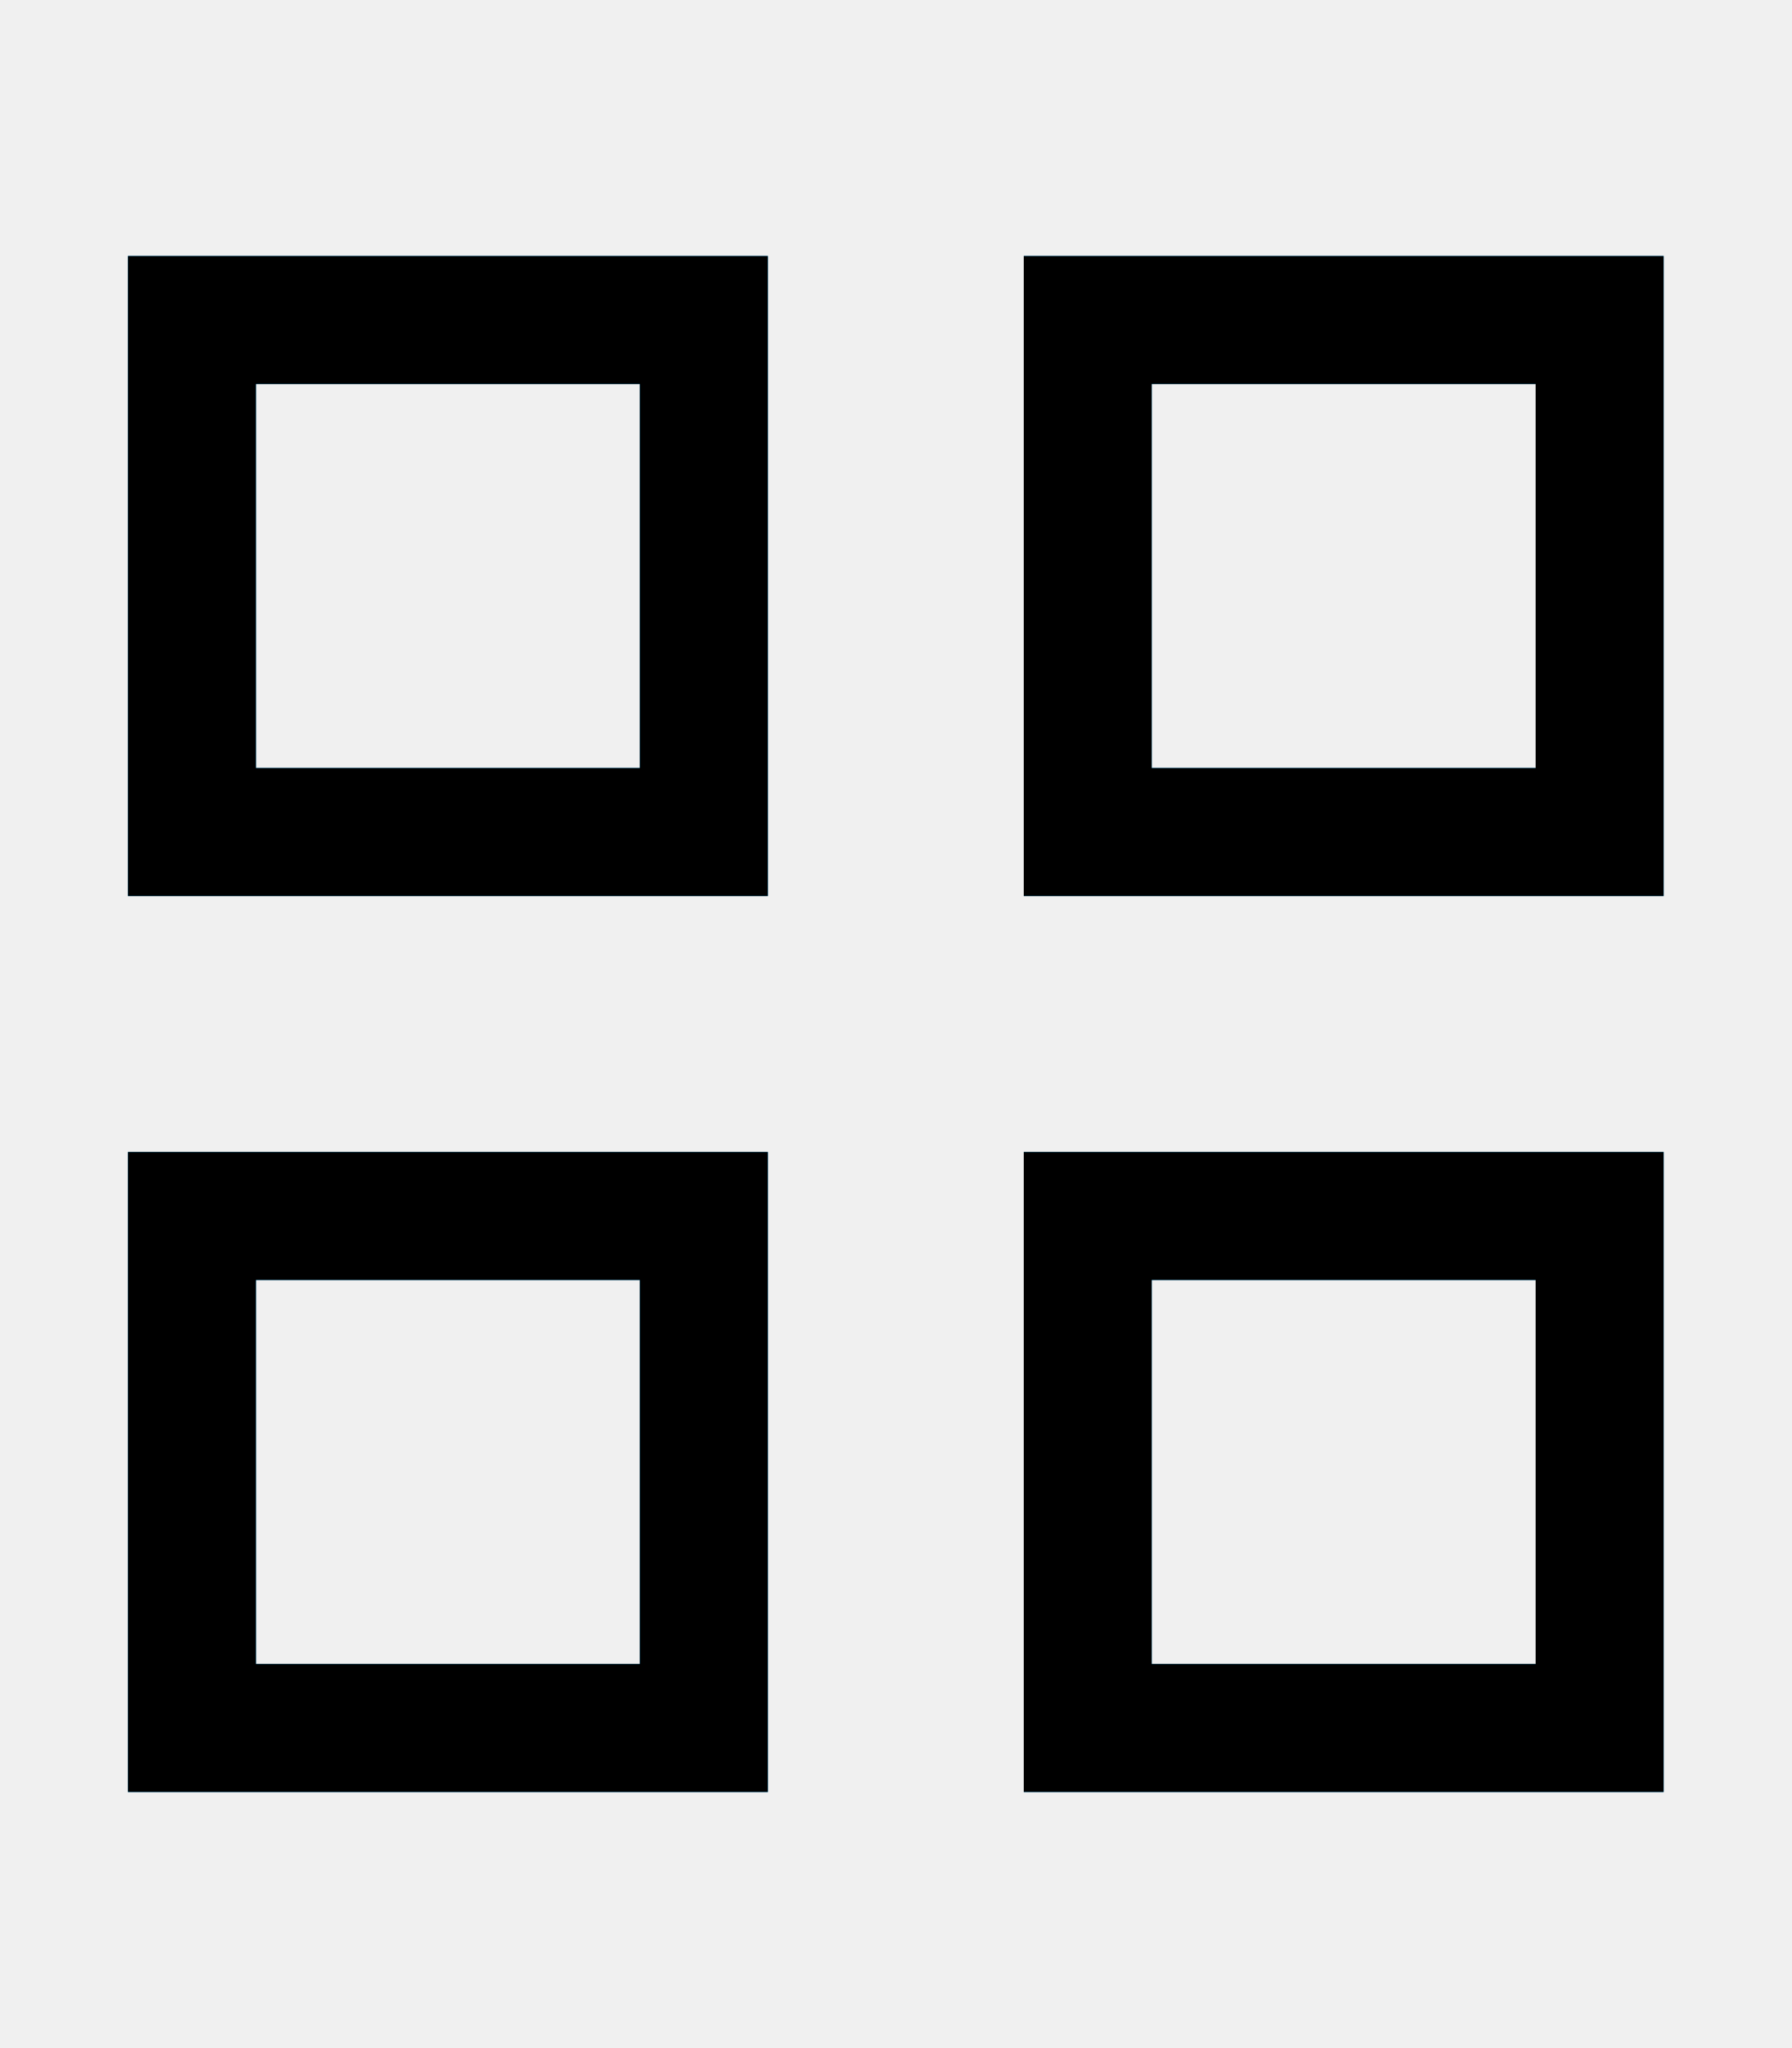
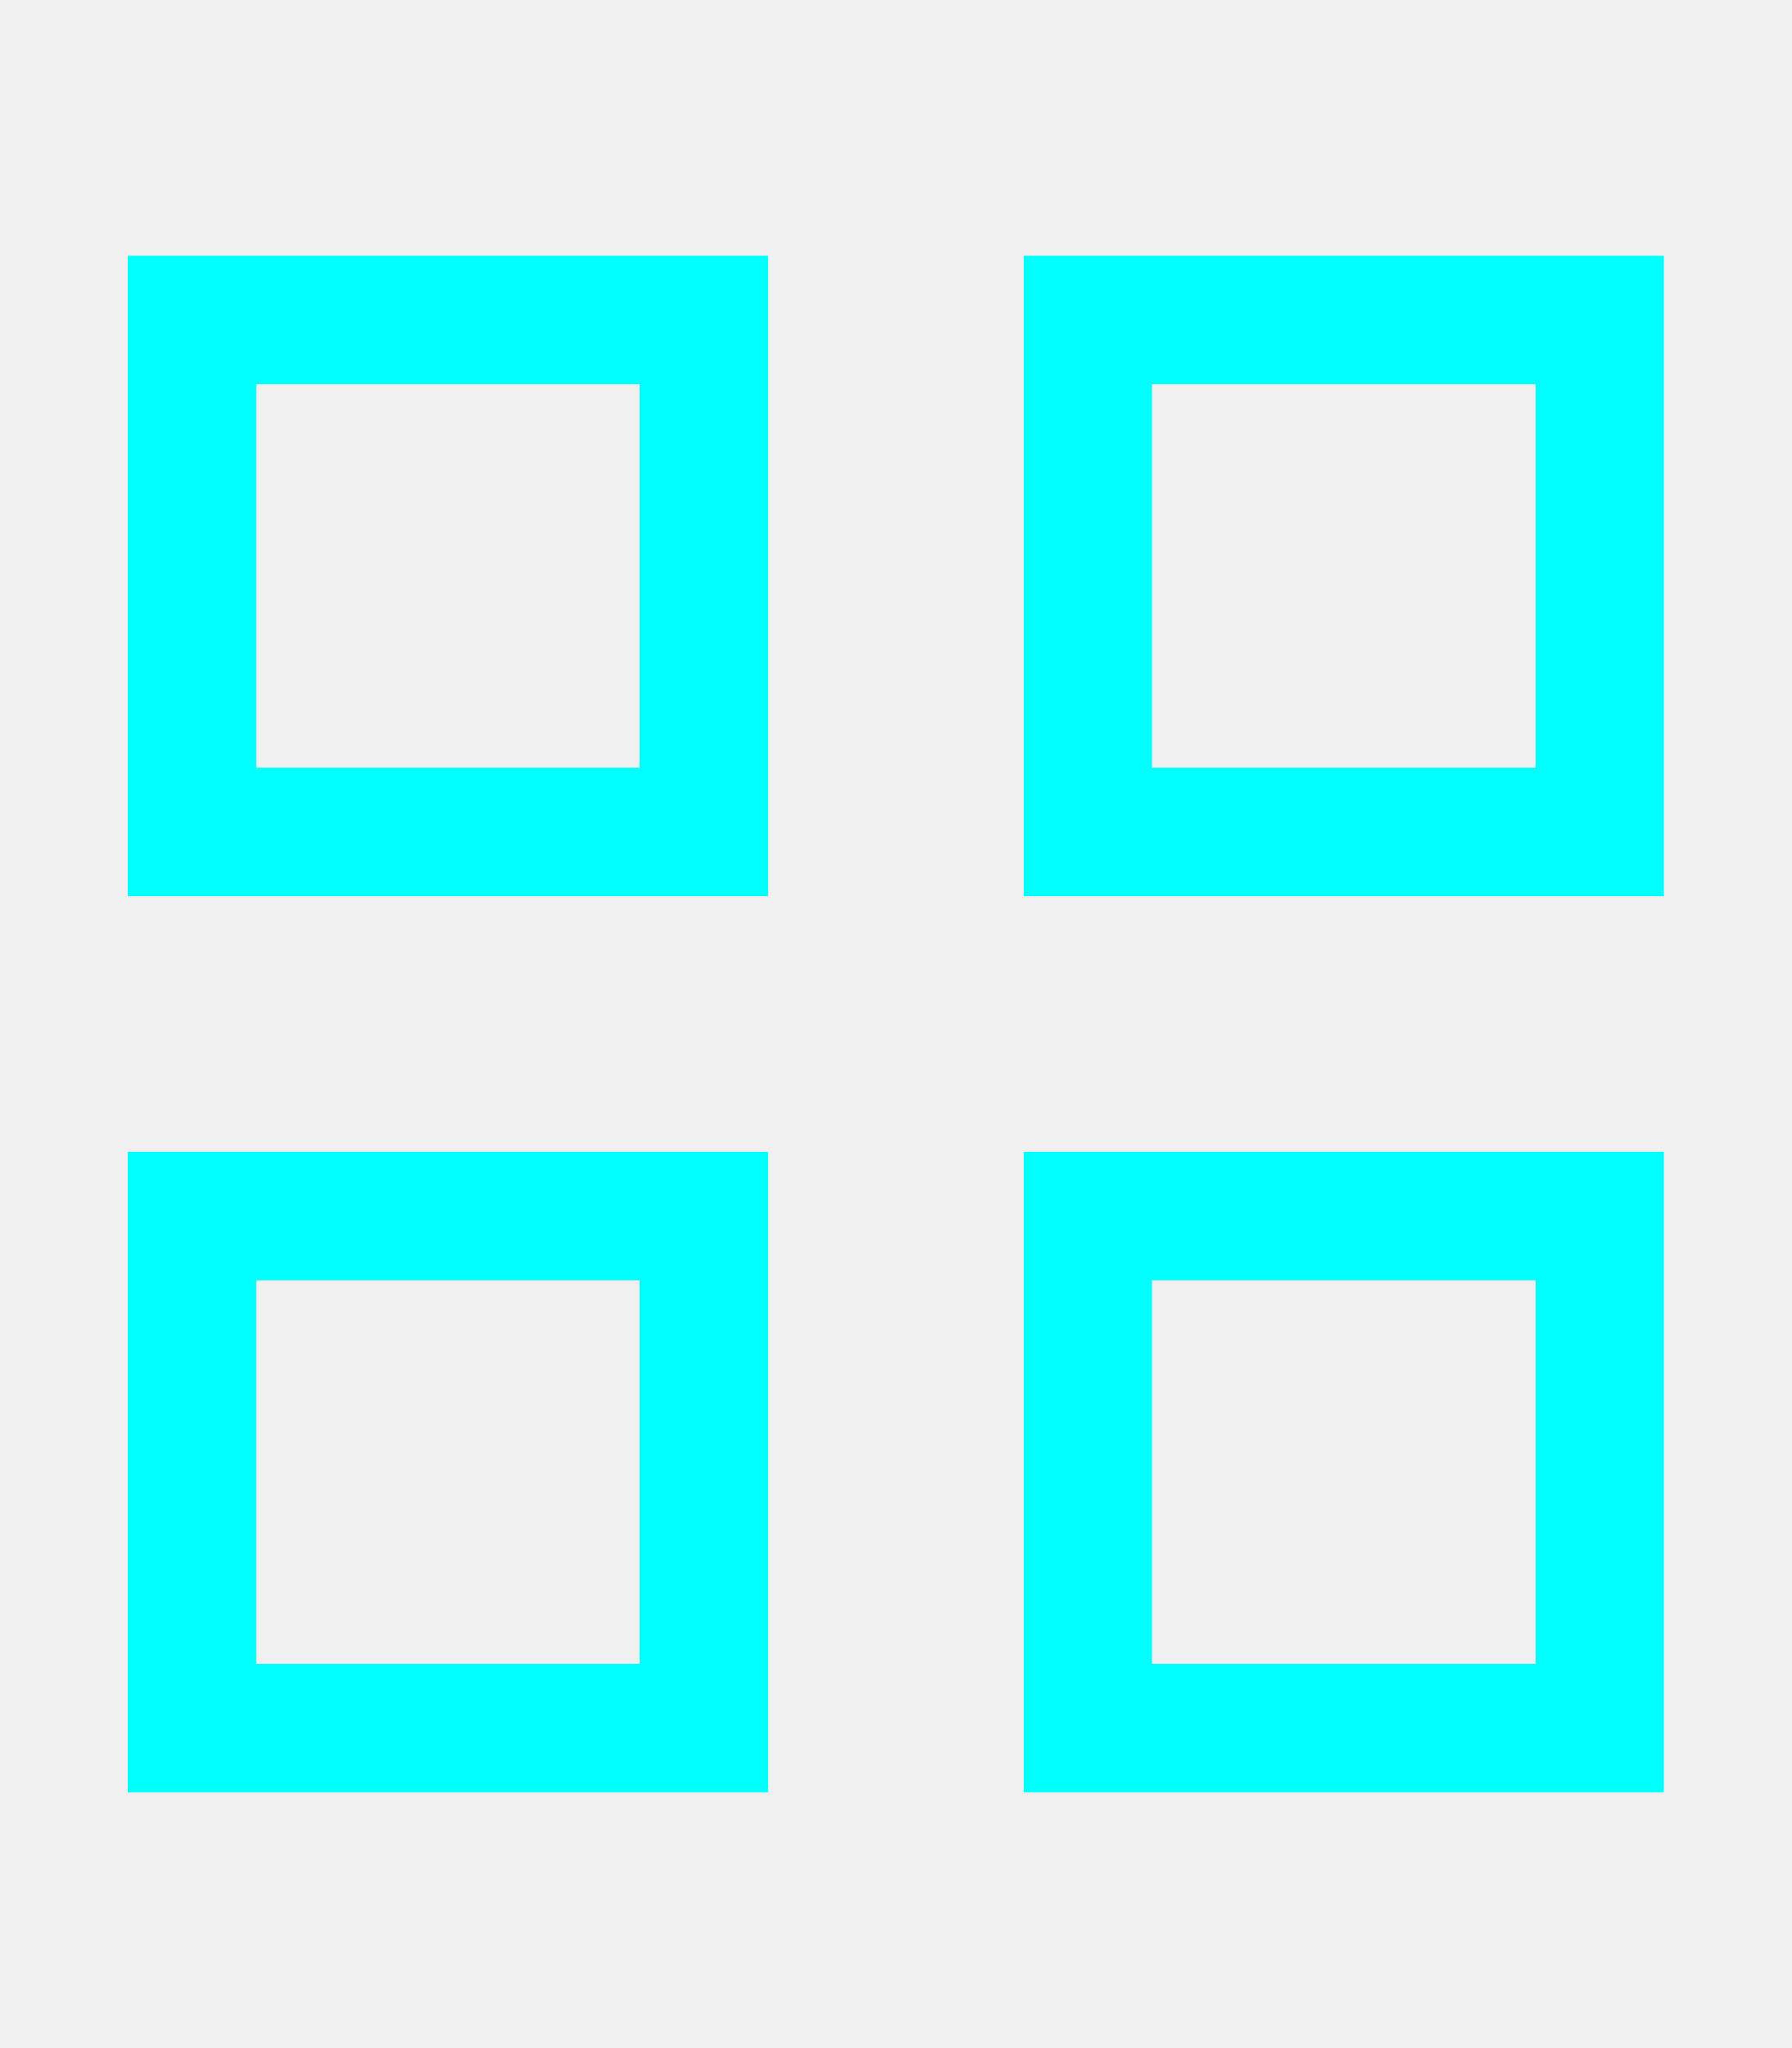
<svg xmlns="http://www.w3.org/2000/svg" xmlns:xlink="http://www.w3.org/1999/xlink" x="0" y="0" width="14" height="16" viewBox="0 0 14 16">
  <style>
    use:not(:target) {
      display: none;
    }
    use {
      fill: none;
-       stroke: #fff;
+       stroke: #00ffff;
    }
    use[id="active"] {
-       stroke: #00AEFF;
+       stroke: #00ffff;
    }
    use[id="darktext"] {
-       stroke: #000;
+       stroke: #00ffff;
    }
  </style>
  <defs>
    <g id="alltabs-shape">
      <rect x="1.5" y="2.5" width="4" height="4" />
      <rect x="8.5" y="2.5" width="4" height="4" />
      <rect x="1.5" y="9.5" width="4" height="4" />
      <rect x="8.5" y="9.5" width="4" height="4" />
    </g>
  </defs>
  <use id="alltabs" xlink:href="#alltabs-shape" />
  <use id="active" xlink:href="#alltabs-shape" />
  <use id="darktext" xlink:href="#alltabs-shape" />
</svg>
